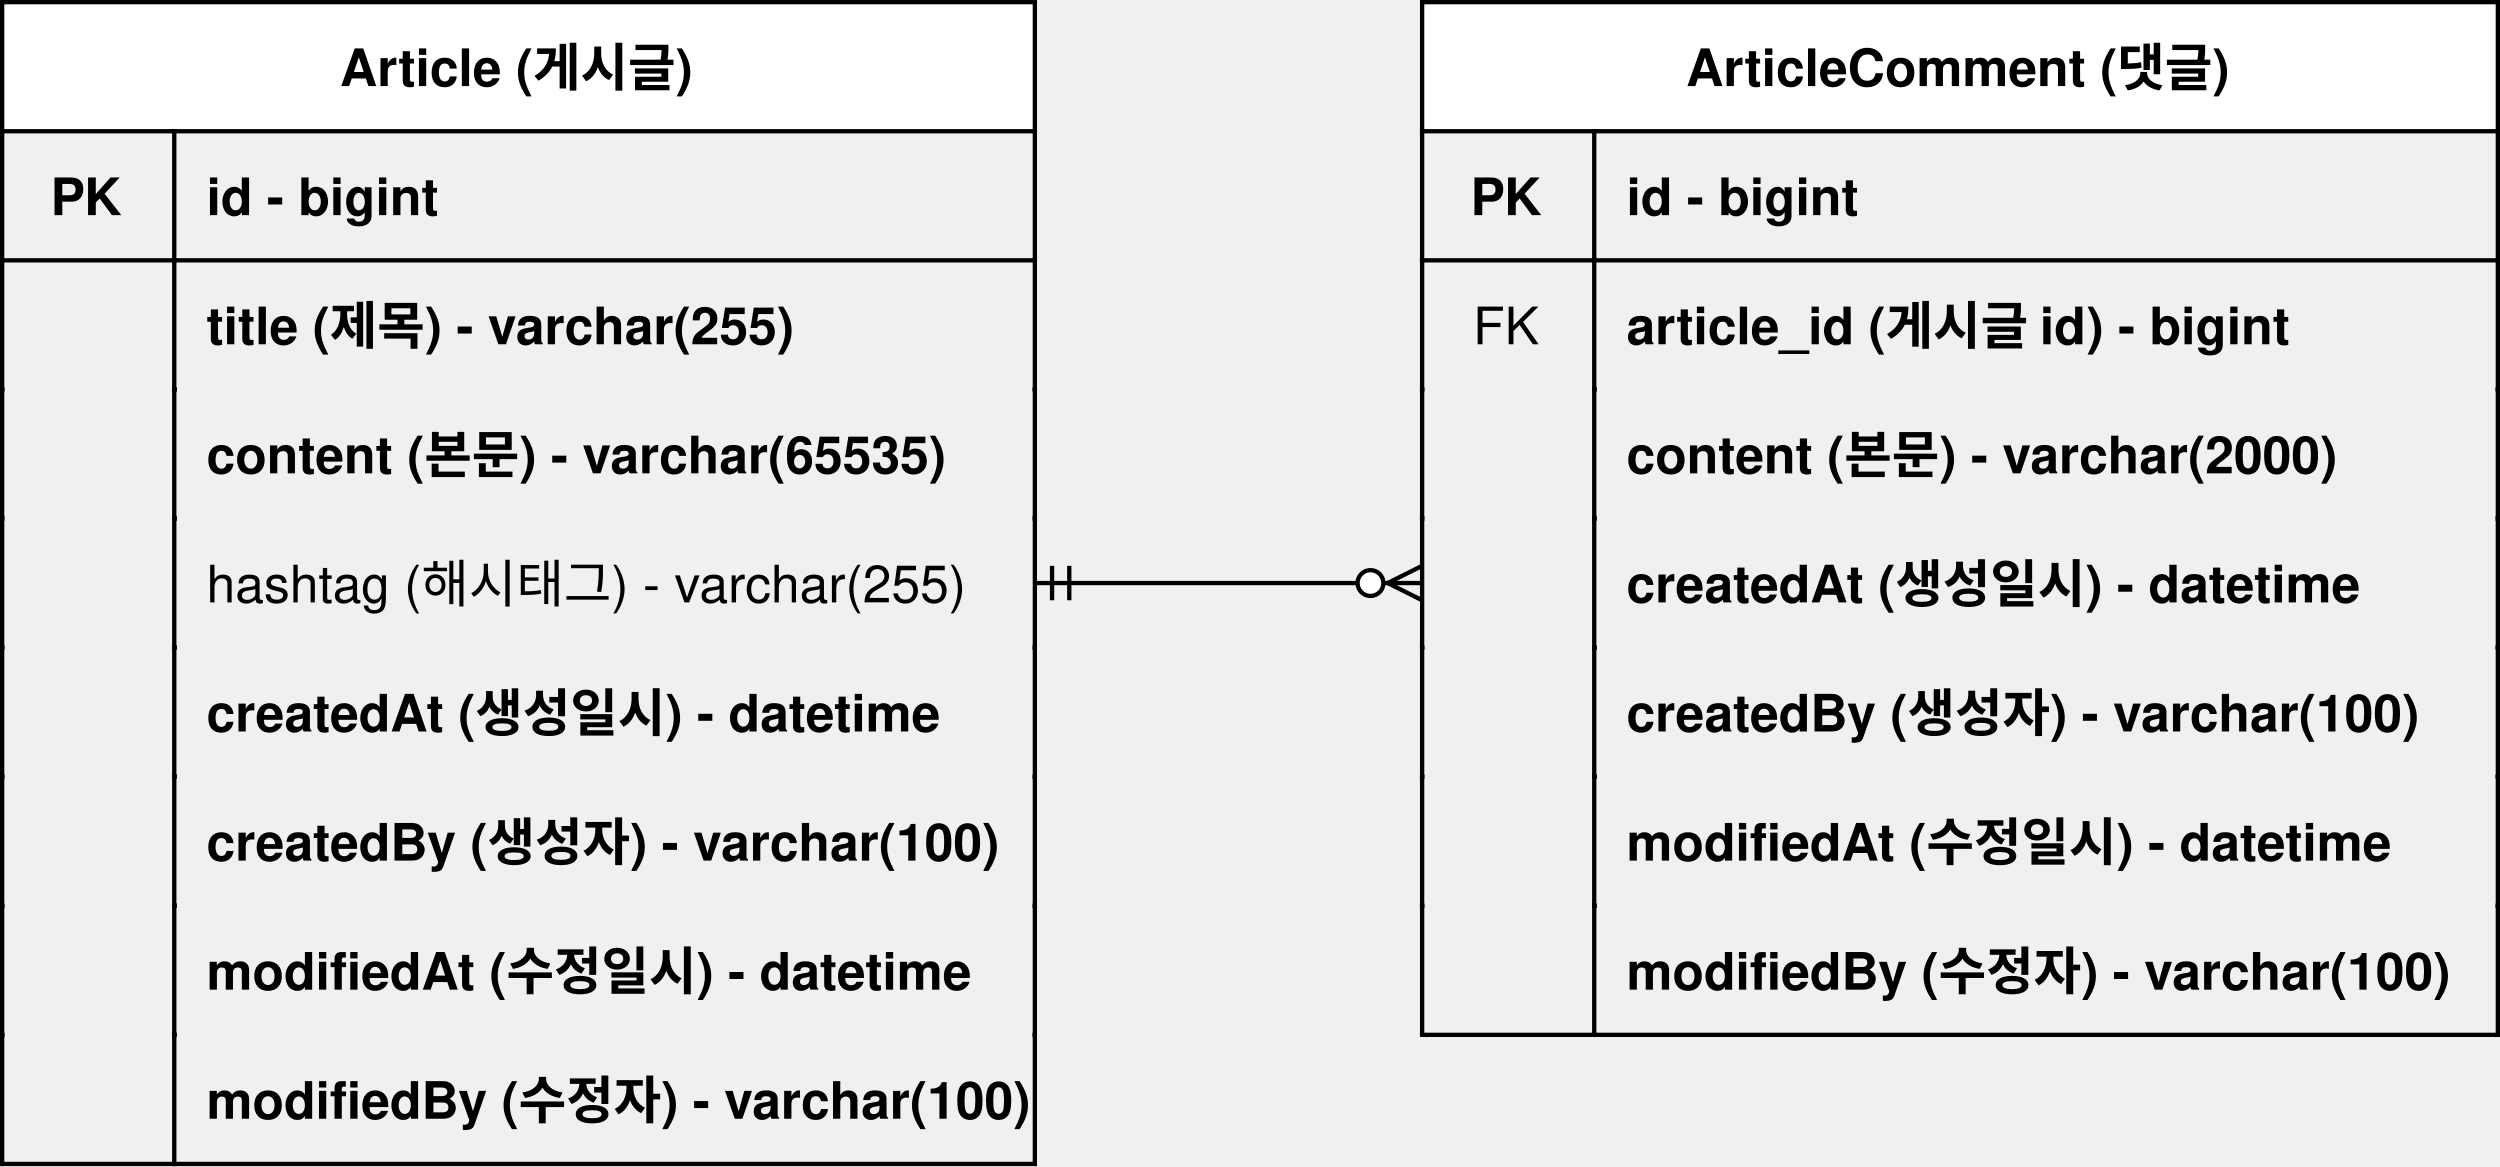
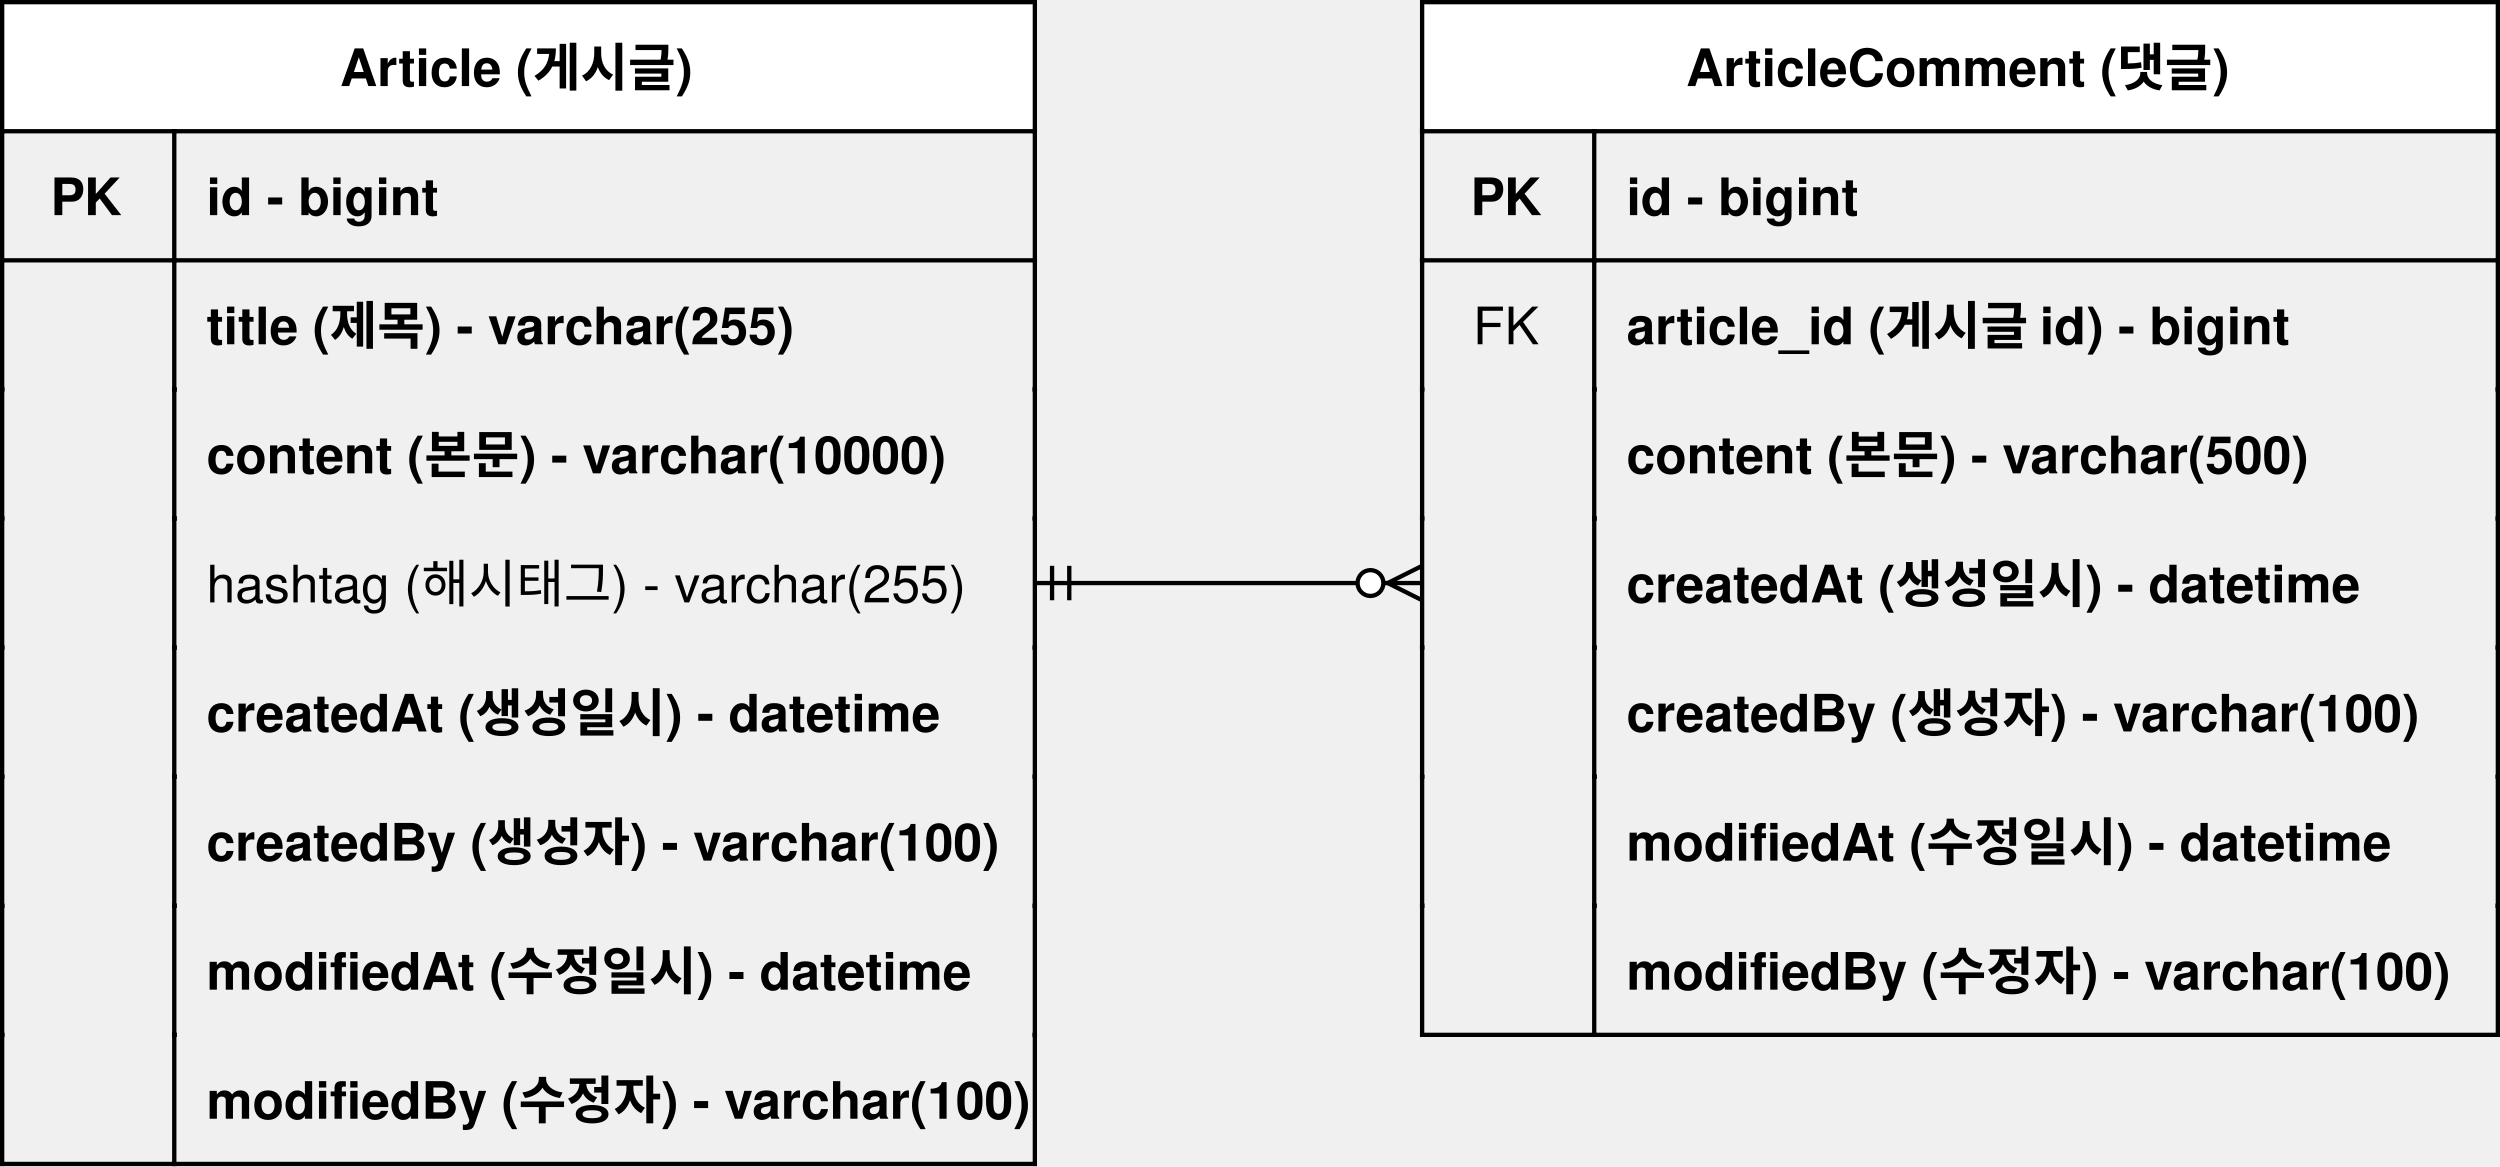
- <svg xmlns="http://www.w3.org/2000/svg" version="1.1" width="581px" height="271px" viewBox="-0.5 -0.5 581 271" content="&lt;mxfile host=&quot;app.diagrams.net&quot; modified=&quot;2022-07-26T15:01:40.826Z&quot; agent=&quot;5.0 (Macintosh; Intel Mac OS X 10_15_7) AppleWebKit/537.36 (KHTML, like Gecko) Chrome/103.0.0.0 Safari/537.36&quot; etag=&quot;nQG-GNrx8FmvRgPzdYYK&quot; version=&quot;20.2.0&quot; type=&quot;github&quot;&gt;&lt;diagram id=&quot;R2lEEEUBdFMjLlhIrx00&quot; name=&quot;Page-1&quot;&gt;7Z1hb5s4GMc/DdL2YhWBQMnLQNLb3Vrd1E663auTFxywDnDOuE2yT3822CGJIQ1bQroYqZvwg3kAP3/z4zGYGHaQrn4jYBE/4BAmhmWGK8OeGJbleSb7nxvWpeF2OCoNEUFhaRpUhif0HQqj2C56RiHMdypSjBOKFrvGGc4yOKM7NkAIXu5Wm+Nkd68LEEHF8DQDiWr9C4U0FqflmJX9I0RRLPc8MMWaFMjKwpDHIMTLHRNc0TucUXGInyFJQQYzytY8APIvJIYzjSnlZzo2rDv2N+e1byKMowSCBcpvZjhl5lnOqtzNQYoS3sxbjnzhiO3Onhp2QDCm5VK6CmDCQyXDUB7TXcPaTTsQ7veIDX5/mHz6b7qM7yJz8sfLYv4YrZYfBsPSzQtInkUDjwlFM9balvnOmI4N3zK8wJgGhucbo6CweIZnvhdtSNcyMKw5F3yRgm/c5OcUECr0Y5vMwBRBAcrYyduTQVFOErDIUVG9tMQoCe/BGj9T6UiW/DlawfCxlA+vy5R0z5zxInfOA/EkDoavBgmKMrY8Y63D9+gTmLNjuQc5FTXEiUNC4aqxSQebQLH+BHEKKVmzKmKDoZCN6EpSg8tKl5sq8ZYmrVthBEJo0cZzFT+2IELYJpyOEs7DcXrkHcCPMUHfeXQS0ZrbsSvKS5QmTMEfIQj3TD4uriRFDFCSBDjBPMAZzqASY14pJHjxBZAIUmFYYCR6nOOzP9Y0gXnjGA471oCVB1WZ/fHqhAY4yylhWuI+IAvpEvKw+hQvhNMEzqV/IhqeL3/DlLIO2kIAB3qNKguhA/tIHdhnk4GryODzp0YhsNOlCCSP7GoNsigpw1ZcvEEVtprY1rb2poX3m36/g2LW8POkuP7GKAxh9nMRceojshWCthEQzqpmae0NJOzSkwHK+shzFuZKWDfH+RORvlUizepb5gf27xuKeA+5bNjldbis6+cLMENZdF9u6e7pwulMF3sX8O2eap5UJ0e560AossV6MrxCBvOcZHAvTQYZ9WNk0M0FAoZI+js9Fpru364dC5athJkiKm/qA2NsFvfyvjEeG+PRewGMF0BmMSDvLMdpvr1/I9io08nuLcbJRaMfM9TksGdG58wYXZwZLZLKa2BGQziunhlq0shHbMrhr3ccFr7Nx344NQK2sE8N13FsvbnRIBz9uKEmpT03OufGwLo4ODy9wHGrKThGSphjkMcURCU4JsbIMfzh1jOEieHZ8mHCbQ1KftUE5PTa0Y4dcpc9Oy7KjmMfZZ2NHXaL8corYEfZjvqxw1bHI2cEsl2GYyoHqzgrJsXC0GCdiS2wol89k5b0CNlmFKXwVyTHiVKQJhnphxF1ALTHSPcY8S6OkRZDmNeAEVtTjKhDlAIj/voARqbGyNzPPQbmgXebNCBIg4L0I4g6HNoTpHOCbF47vRxBWgxmXgNBXE0Joo5VpjhEc7STiXjGyJPPz50+E/kBHenHEXV0tOdI9xypE1ynHJE704UjIz05MlTHLSVHtlIRlSN9KnK0hLRDyFAdJBWTdAKcplsvaHhMSHY/RWdbJbaca3Ngjo5TE+aNvE4Pgn5o8rgbgp+bo1N2msYbgro5OnU6ON/9gDoyeeVzdIaaDk4O1cHJfo7OEbo4wPnBaTl/jLsuhNKnil2kiq+QoW6OTqdkcNRM8e7SZDhrrjjUNFd01FwRlPf1/xSAODT/vvAtE8ZfgyJnTBWbFKQdQhw1VewR0jlC6qbsdIuQFjnmFQDEaQjH1QNEzSFbTdmxTL1HGJt0ox82WszU6LFxLmzUztjplhstMtBr4IanJzdcNcP8gbeuA8sY9687HFaSdiRx++/MvAWSHPuY62wkcVskoldAElfTD824aqLZv3h9UgXpR5D+qzNvgSB1U3e6JYhen51xNf3sjKvOs/iRF6/7ZOR1KemHkv5DNG8AJbVzeLpFiV4fonE1/RCNq45e9u9en1ZC2iFEvj586NIBwwjKNmfNiuj6ESaAIpxNqzVlZEqGDCxOGZomovvDLBzzn8Zgxenjd0jwF/wAsrUkT7UuBVn4ZyElws8YSvrAFaJfpTO2/De33ziiNFltVZtIPLEjJeuv24WtrXix2qwoye3K0+fn3CgpYcrxM5nBA40rPxRHJQCbKh4xUD+oe1l/YyRFQF52D/mAKj/j4oWaprfIh+aeEstTFVtVKlQcDfcc2fuOyqZQHL0uZ1asfkukrF79/os9/R8=&lt;/diagram&gt;&lt;/mxfile&gt;" resource="https://app.diagrams.net/?src=about#HBackFoxx%2Ffastcampus-project-board%2Ffeature%252F%252310-domain%2Fdocument%2Fproject-board-erd.svg">
+ <svg xmlns="http://www.w3.org/2000/svg" version="1.1" width="581px" height="271px" viewBox="-0.5 -0.5 581 271" content="&lt;mxfile host=&quot;app.diagrams.net&quot; modified=&quot;2022-07-27T14:55:17.733Z&quot; agent=&quot;5.0 (Macintosh; Intel Mac OS X 10_15_7) AppleWebKit/537.36 (KHTML, like Gecko) Chrome/103.0.0.0 Safari/537.36&quot; etag=&quot;IoyjRbb1_0S84pQDNa6T&quot; version=&quot;20.2.0&quot; type=&quot;github&quot;&gt;&lt;diagram id=&quot;R2lEEEUBdFMjLlhIrx00&quot; name=&quot;Page-1&quot;&gt;7Z3Rcps4FIafhpn0ohkMxrEvDXba3SazmaQz7V7tKEYGzQLyCiW2+/QrgQTYIi4kDo6BjptBByHwOb/4OAJhzXTCzRcCVv4tdmGgGbq70cyZZhjjoc7+csM2NVwNJ6nBI8hNTYPc8IB+QWEU23lPyIXxTkWKcUDRate4wFEEF3THBgjB691qSxzs7nUFPKgYHhYgUK0/kEt98bUsPbd/hcjz5Z4HulgTAllZGGIfuHi9Y4Ibeo0jKg7xDpIQRDCibM0tIP9Collzn1L+Taeacc0+S1770sPYCyBYofhygUNmXsSsyvUShCjgbi40ZIuG2O7MuWY6BGOaLoUbBwY8VDIM6TFdv7A28wPh7VbY4I/b2bf/5mv/2tNnfz6vlvfeZv15MEybeQbBk3DwlFC0YN429AttPtVsQxs72tzRxrY2cRLLWBvrn4QP6VYGhrlzxRcpeOQmO6aAUKEfU2cGpggKUMS+vDkbJOUgAKsYJdVTi48C9wZs8ROVDcmSvUQb6N6n8uF1mZJuWGO8yBvngXgQB8NXgwB5EVteMO/wPdoExuxYbkBMRQ3Vf8Klz5BQuCmYhD+/QBxCSrasilgr+5LoSlKD61yXWRW/oEnjShiBEJqXtZzHjy2IENYJp6WE83Cc7nkHsH1M0C8enUB4sxi7pLxGYcAU/BUCd89k4+RMksQABYGDA8wDHOEIKjHmlVyCV98B8SAVhhVGosdZNvsw1zj6paVZ7FgdVh7kZfbh1Ql1cBRTwrTE24AspGvIw2pTvBKNBnAp2yfC8Xz5EVPKOuhLAjjcRX4vC6EDs6IOzHeTwUiRwd23F4XAPEARCO7Z2RpEXpCGLTl5gzxsJbEt9Xbm4X3X73dQzPy5DJLzr49cF0Y1ImJVjkghBHUjIBrL3VK7NRCwU08EKOsjT5EbK2HNjvMNkb5SIs3qG/pn9v8RebyHnDbs8jyc1rXjFVigyLtJtxzt6cJqTBd7J/BiT9WPqpNKzTUglAxuPRkOk0F/TzKMTk0GGfUqMmjmBAFdJNt7IxZqXL+1HQuGqYSZIiov6h1tqifX8rY2nWrTyScBjGdAFj4gF4ZlvXx5/0GwUaaT3UuMo4ume8xQk8OeGY0zY3JyZtRIKs+OGdXD0XpmqEkjH7FJh78uOCxsk4/9cGo4bGGfGgOd/esON6oLp3vcUJPSnhuNc2NgnBwc4xaD46pyPFoPjokSZh/EPgVeCo6ZNrE0e1i4hzDTxqa8mXBVgpJzTUCOr53OsUPusmfHSdlR9VbWu7HDrDFeeW7syDTes8NUxyMXBLJdulMqB6s4K2bJwlBjnYktsKKd35OW9HDZZhSF8BzJ8ZoUpIaMuocRdQC0x0jzGBmfHCM1hjDPDiNm5Xi0HiPqEKXAiL09gJG5NtFLhrHOMvd4FUGqK6h7BFGHQ3uCNE6Q7LHT0xGkxmDm2RFkVDkerSeIOlYZYhct0U4mMtYmY3n/3OozkVfoqHscUUdHe440z5EywTXKEbmzVnJkUjkebefIUB23lBwppCIqRzqfilSXUOcQMlQHScUkHQeHYeEBjTETktlP0SmqxJRzbQ7M0bFKwpzJ6/gg6Icmq10Q1Jijk/WQN83RKdPB+10PqCOTbZqjM+wHJzNXqIOT3Z2jU0MXBzg/OC7nqzTXhFD6VPHoqWJ9MpTN0WmUDJaaKV6fmgzHyxWHfa6YBVrNFUF6Xf9PAohD8++TtmXCeB4UOVaqWENBnUOIpaaKPUIaR0jZlJ1mEVIjxzw3gFjVw9F6gKg5ZK0pO1aHBhhryKZ71KgxUaOnxntRo3TCTrPYqJGAnh02xpXj0XZsjNQE8xUPXTuGNu3k0w41lNQ5koz618x8BJJUvcv1biQZ1chDz40ko+o3IVtPEjXP7J+7PqqCukeQ/qUzH4EgZTN3miVIi986M+rfOpO5Qp1m8ZrnrjubjNSQUvdQ0r+H5gOgpHQKT7MoafF7aEb9e2gyV6ijl/2j18eVUOcQIp8ePnTqgK4Hpc+ZpxHd3sMAUISjeb4mjUzKkIHBKUPDQHR/GLlT/ssYrDi//wUJ/o5vQbSV5MnXhSBy/0qkRPg3hpI+cIPoT9kYW/6b2y8tUZptCtVmEk/sSMn2Z7FQ2IoX882SktxOFZXQWYyfyAIe8KV87RGVvHupohxg5Y6tekYblD2rnxlJEpBnuHPAB1R5h5PnaV56iHyo7ykx/e5iq1yFSkPDvYbM/YZS3ygN/V7OrJj/lEhaPf/5F3P+Pw==&lt;/diagram&gt;&lt;/mxfile&gt;" resource="https://app.diagrams.net/?src=about#HBackFoxx%2Ffastcampus-project-board%2Ffeature%252F%252312-db%2Fdocument%2Fproject-board-erd.svg">
  <defs>
    <clipPath id="mx-clip-0-30-40-30-0">
      <rect x="0" y="30" width="40" height="30" />
    </clipPath>
    <clipPath id="mx-clip-46-30-194-30-0">
      <rect x="46" y="30" width="194" height="30" />
    </clipPath>
    <clipPath id="mx-clip-46-60-194-30-0">
      <rect x="46" y="60" width="194" height="30" />
    </clipPath>
    <clipPath id="mx-clip-46-90-194-30-0">
      <rect x="46" y="90" width="194" height="30" />
    </clipPath>
    <clipPath id="mx-clip-46-120-194-30-0">
      <rect x="46" y="120" width="194" height="30" />
    </clipPath>
    <clipPath id="mx-clip-46-150-194-30-0">
      <rect x="46" y="150" width="194" height="30" />
    </clipPath>
    <clipPath id="mx-clip-46-180-194-30-0">
      <rect x="46" y="180" width="194" height="30" />
    </clipPath>
    <clipPath id="mx-clip-46-210-194-30-0">
      <rect x="46" y="210" width="194" height="30" />
    </clipPath>
    <clipPath id="mx-clip-46-240-194-30-0">
      <rect x="46" y="240" width="194" height="30" />
    </clipPath>
    <clipPath id="mx-clip-330-30-40-30-0">
      <rect x="330" y="30" width="40" height="30" />
    </clipPath>
    <clipPath id="mx-clip-376-30-204-30-0">
      <rect x="376" y="30" width="204" height="30" />
    </clipPath>
    <clipPath id="mx-clip-330-60-40-30-0">
      <rect x="330" y="60" width="40" height="30" />
    </clipPath>
    <clipPath id="mx-clip-376-60-204-30-0">
      <rect x="376" y="60" width="204" height="30" />
    </clipPath>
    <clipPath id="mx-clip-376-90-204-30-0">
      <rect x="376" y="90" width="204" height="30" />
    </clipPath>
    <clipPath id="mx-clip-376-120-204-30-0">
      <rect x="376" y="120" width="204" height="30" />
    </clipPath>
    <clipPath id="mx-clip-376-150-204-30-0">
      <rect x="376" y="150" width="204" height="30" />
    </clipPath>
    <clipPath id="mx-clip-376-180-204-30-0">
      <rect x="376" y="180" width="204" height="30" />
    </clipPath>
    <clipPath id="mx-clip-376-210-204-30-0">
      <rect x="376" y="210" width="204" height="30" />
    </clipPath>
  </defs>
  <g>
    <path d="M 0 30 L 0 0 L 240 0 L 240 30" fill="rgb(255, 255, 255)" stroke="rgb(0, 0, 0)" stroke-miterlimit="10" pointer-events="all" />
    <path d="M 0 30 L 0 270 L 240 270 L 240 30" fill="none" stroke="rgb(0, 0, 0)" stroke-miterlimit="10" pointer-events="none" />
    <path d="M 0 30 L 240 30" fill="none" stroke="rgb(0, 0, 0)" stroke-miterlimit="10" pointer-events="none" />
    <path d="M 40 30 L 40 60 L 40 90 L 40 120 L 40 150 L 40 180 L 40 210 L 40 240 L 40 270" fill="none" stroke="rgb(0, 0, 0)" stroke-miterlimit="10" pointer-events="none" />
    <g fill="rgb(0, 0, 0)" font-family="Helvetica" font-weight="bold" pointer-events="none" text-anchor="middle" font-size="12px">
      <text x="119.5" y="19.5">Article (게시글)</text>
    </g>
    <path d="M 0 30 M 240 30 M 240 60 L 0 60" fill="none" stroke="rgb(0, 0, 0)" stroke-linecap="square" stroke-miterlimit="10" pointer-events="none" />
    <path d="M 0 30 M 40 30 M 40 60 M 0 60" fill="none" stroke="rgb(0, 0, 0)" stroke-linecap="square" stroke-miterlimit="10" pointer-events="none" />
    <g fill="rgb(0, 0, 0)" font-family="Helvetica" font-weight="bold" pointer-events="none" clip-path="url(#mx-clip-0-30-40-30-0)" text-anchor="middle" font-size="12px">
      <text x="19.5" y="49.5">PK</text>
    </g>
    <path d="M 40 30 M 240 30 M 240 60 M 40 60" fill="none" stroke="rgb(0, 0, 0)" stroke-linecap="square" stroke-miterlimit="10" pointer-events="none" />
    <g fill="rgb(0, 0, 0)" font-family="Helvetica" font-weight="bold" text-decoration="underline" pointer-events="none" clip-path="url(#mx-clip-46-30-194-30-0)" font-size="12px">
      <text x="47.5" y="49.5">id - bigint</text>
    </g>
    <path d="M 0 60 M 40 60 M 40 90 M 0 90" fill="none" stroke="rgb(0, 0, 0)" stroke-linecap="square" stroke-miterlimit="10" pointer-events="none" />
    <path d="M 40 60 M 240 60 M 240 90 M 40 90" fill="none" stroke="rgb(0, 0, 0)" stroke-linecap="square" stroke-miterlimit="10" pointer-events="none" />
    <g fill="rgb(0, 0, 0)" font-family="Helvetica" font-weight="bold" pointer-events="none" clip-path="url(#mx-clip-46-60-194-30-0)" font-size="12px">
      <text x="47.5" y="79.5">title (제목) - varchar(255)</text>
    </g>
    <path d="M 0 90 M 40 90 M 40 120 M 0 120" fill="none" stroke="rgb(0, 0, 0)" stroke-linecap="square" stroke-miterlimit="10" pointer-events="none" />
    <path d="M 40 90 M 240 90 M 240 120 M 40 120" fill="none" stroke="rgb(0, 0, 0)" stroke-linecap="square" stroke-miterlimit="10" pointer-events="none" />
    <g fill="rgb(0, 0, 0)" font-family="Helvetica" font-weight="bold" pointer-events="none" clip-path="url(#mx-clip-46-90-194-30-0)" font-size="12px">
-       <text x="47.5" y="109.5">content (본문) - varchar(65535)</text>
+       <text x="47.5" y="109.5">content (본문) - varchar(10000)</text>
    </g>
    <path d="M 0 120 M 40 120 M 40 150 M 0 150" fill="none" stroke="rgb(0, 0, 0)" stroke-linecap="square" stroke-miterlimit="10" pointer-events="none" />
    <path d="M 40 120 M 240 120 M 240 150 M 40 150" fill="none" stroke="rgb(0, 0, 0)" stroke-linecap="square" stroke-miterlimit="10" pointer-events="none" />
    <g fill="rgb(0, 0, 0)" font-family="Helvetica" pointer-events="none" clip-path="url(#mx-clip-46-120-194-30-0)" font-size="12px">
      <text x="47.5" y="139.5">hashtag (해시태그) - varchar(255)</text>
    </g>
    <path d="M 0 150 M 40 150 M 40 180 M 0 180" fill="none" stroke="rgb(0, 0, 0)" stroke-linecap="square" stroke-miterlimit="10" pointer-events="none" />
    <path d="M 40 150 M 240 150 M 240 180 M 40 180" fill="none" stroke="rgb(0, 0, 0)" stroke-linecap="square" stroke-miterlimit="10" pointer-events="none" />
    <g fill="rgb(0, 0, 0)" font-family="Helvetica" font-weight="bold" pointer-events="none" clip-path="url(#mx-clip-46-150-194-30-0)" font-size="12px">
      <text x="47.5" y="169.5">createdAt (생성일시) - datetime</text>
    </g>
    <path d="M 0 180 M 40 180 M 40 210 M 0 210" fill="none" stroke="rgb(0, 0, 0)" stroke-linecap="square" stroke-miterlimit="10" pointer-events="none" />
    <path d="M 40 180 M 240 180 M 240 210 M 40 210" fill="none" stroke="rgb(0, 0, 0)" stroke-linecap="square" stroke-miterlimit="10" pointer-events="none" />
    <g fill="rgb(0, 0, 0)" font-family="Helvetica" font-weight="bold" pointer-events="none" clip-path="url(#mx-clip-46-180-194-30-0)" font-size="12px">
      <text x="47.5" y="199.5">createdBy (생성자) - varchar(100)</text>
    </g>
    <path d="M 0 210 M 40 210 M 40 240 M 0 240" fill="none" stroke="rgb(0, 0, 0)" stroke-linecap="square" stroke-miterlimit="10" pointer-events="none" />
    <path d="M 40 210 M 240 210 M 240 240 M 40 240" fill="none" stroke="rgb(0, 0, 0)" stroke-linecap="square" stroke-miterlimit="10" pointer-events="none" />
    <g fill="rgb(0, 0, 0)" font-family="Helvetica" font-weight="bold" pointer-events="none" clip-path="url(#mx-clip-46-210-194-30-0)" font-size="12px">
      <text x="47.5" y="229.5">modifiedAt (수정일시) - datetime</text>
    </g>
    <path d="M 0 240 M 40 240 M 40 270 M 0 270" fill="none" stroke="rgb(0, 0, 0)" stroke-linecap="square" stroke-miterlimit="10" pointer-events="none" />
    <path d="M 40 240 M 240 240 M 240 270 M 40 270" fill="none" stroke="rgb(0, 0, 0)" stroke-linecap="square" stroke-miterlimit="10" pointer-events="none" />
    <g fill="rgb(0, 0, 0)" font-family="Helvetica" font-weight="bold" pointer-events="none" clip-path="url(#mx-clip-46-240-194-30-0)" font-size="12px">
      <text x="47.5" y="259.5">modifiedBy (수정자) - varchar(100)</text>
    </g>
    <path d="M 330 30 L 330 0 L 580 0 L 580 30" fill="rgb(255, 255, 255)" stroke="rgb(0, 0, 0)" stroke-miterlimit="10" pointer-events="none" />
    <path d="M 330 30 L 330 240 L 580 240 L 580 30" fill="none" stroke="rgb(0, 0, 0)" stroke-miterlimit="10" pointer-events="none" />
    <path d="M 330 30 L 580 30" fill="none" stroke="rgb(0, 0, 0)" stroke-miterlimit="10" pointer-events="none" />
    <path d="M 370 30 L 370 60 L 370 90 L 370 120 L 370 150 L 370 180 L 370 210 L 370 240" fill="none" stroke="rgb(0, 0, 0)" stroke-miterlimit="10" pointer-events="none" />
    <g fill="rgb(0, 0, 0)" font-family="Helvetica" font-weight="bold" pointer-events="none" text-anchor="middle" font-size="12px">
      <text x="454.5" y="19.5">ArticleComment (댓글)</text>
    </g>
    <path d="M 330 30 M 580 30 M 580 60 L 330 60" fill="none" stroke="rgb(0, 0, 0)" stroke-linecap="square" stroke-miterlimit="10" pointer-events="none" />
    <path d="M 330 30 M 370 30 M 370 60 M 330 60" fill="none" stroke="rgb(0, 0, 0)" stroke-linecap="square" stroke-miterlimit="10" pointer-events="none" />
    <g fill="rgb(0, 0, 0)" font-family="Helvetica" font-weight="bold" pointer-events="none" clip-path="url(#mx-clip-330-30-40-30-0)" text-anchor="middle" font-size="12px">
      <text x="349.5" y="49.5">PK</text>
    </g>
    <path d="M 370 30 M 580 30 M 580 60 M 370 60" fill="none" stroke="rgb(0, 0, 0)" stroke-linecap="square" stroke-miterlimit="10" pointer-events="none" />
    <g fill="rgb(0, 0, 0)" font-family="Helvetica" font-weight="bold" text-decoration="underline" pointer-events="none" clip-path="url(#mx-clip-376-30-204-30-0)" font-size="12px">
      <text x="377.5" y="49.5">id - bigint</text>
    </g>
    <path d="M 330 60 M 370 60 M 370 90 M 330 90" fill="none" stroke="rgb(0, 0, 0)" stroke-linecap="square" stroke-miterlimit="10" pointer-events="none" />
    <g fill="rgb(0, 0, 0)" font-family="Helvetica" pointer-events="none" clip-path="url(#mx-clip-330-60-40-30-0)" text-anchor="middle" font-size="12px">
      <text x="349.5" y="79.5">FK</text>
    </g>
    <path d="M 370 60 M 580 60 M 580 90 M 370 90" fill="none" stroke="rgb(0, 0, 0)" stroke-linecap="square" stroke-miterlimit="10" pointer-events="none" />
    <g fill="rgb(0, 0, 0)" font-family="Helvetica" font-weight="bold" pointer-events="none" clip-path="url(#mx-clip-376-60-204-30-0)" font-size="12px">
      <text x="377.5" y="79.5">article_id (게시글 id) - bigint</text>
    </g>
    <path d="M 330 90 M 370 90 M 370 120 M 330 120" fill="none" stroke="rgb(0, 0, 0)" stroke-linecap="square" stroke-miterlimit="10" pointer-events="none" />
    <path d="M 370 90 M 580 90 M 580 120 M 370 120" fill="none" stroke="rgb(0, 0, 0)" stroke-linecap="square" stroke-miterlimit="10" pointer-events="none" />
    <g fill="rgb(0, 0, 0)" font-family="Helvetica" font-weight="bold" pointer-events="none" clip-path="url(#mx-clip-376-90-204-30-0)" font-size="12px">
-       <text x="377.5" y="109.5">content (본문) - varchar(2000)</text>
+       <text x="377.5" y="109.5">content (본문) - varchar(500)</text>
    </g>
    <path d="M 330 120 M 370 120 M 370 150 M 330 150" fill="none" stroke="rgb(0, 0, 0)" stroke-linecap="square" stroke-miterlimit="10" pointer-events="none" />
    <path d="M 370 120 M 580 120 M 580 150 M 370 150" fill="none" stroke="rgb(0, 0, 0)" stroke-linecap="square" stroke-miterlimit="10" pointer-events="none" />
    <g fill="rgb(0, 0, 0)" font-family="Helvetica" font-weight="bold" pointer-events="none" clip-path="url(#mx-clip-376-120-204-30-0)" font-size="12px">
      <text x="377.5" y="139.5">createdAt (생성일시) - datetime</text>
    </g>
    <path d="M 330 150 M 370 150 M 370 180 M 330 180" fill="none" stroke="rgb(0, 0, 0)" stroke-linecap="square" stroke-miterlimit="10" pointer-events="none" />
    <path d="M 370 150 M 580 150 M 580 180 M 370 180" fill="none" stroke="rgb(0, 0, 0)" stroke-linecap="square" stroke-miterlimit="10" pointer-events="none" />
    <g fill="rgb(0, 0, 0)" font-family="Helvetica" font-weight="bold" pointer-events="none" clip-path="url(#mx-clip-376-150-204-30-0)" font-size="12px">
      <text x="377.5" y="169.5">createdBy (생성자) - varchar(100)</text>
    </g>
    <path d="M 330 180 M 370 180 M 370 210 M 330 210" fill="none" stroke="rgb(0, 0, 0)" stroke-linecap="square" stroke-miterlimit="10" pointer-events="none" />
    <path d="M 370 180 M 580 180 M 580 210 M 370 210" fill="none" stroke="rgb(0, 0, 0)" stroke-linecap="square" stroke-miterlimit="10" pointer-events="none" />
    <g fill="rgb(0, 0, 0)" font-family="Helvetica" font-weight="bold" pointer-events="none" clip-path="url(#mx-clip-376-180-204-30-0)" font-size="12px">
      <text x="377.5" y="199.5">modifiedAt (수정일시) - datetime</text>
    </g>
    <path d="M 330 210 M 370 210 M 370 240 M 330 240" fill="none" stroke="rgb(0, 0, 0)" stroke-linecap="square" stroke-miterlimit="10" pointer-events="none" />
    <path d="M 370 210 M 580 210 M 580 240 M 370 240" fill="none" stroke="rgb(0, 0, 0)" stroke-linecap="square" stroke-miterlimit="10" pointer-events="none" />
    <g fill="rgb(0, 0, 0)" font-family="Helvetica" font-weight="bold" pointer-events="none" clip-path="url(#mx-clip-376-210-204-30-0)" font-size="12px">
      <text x="377.5" y="229.5">modifiedBy (수정자) - varchar(100)</text>
    </g>
    <path d="M 240 135 L 270 135 L 300 135 L 330 135" fill="none" stroke="rgb(0, 0, 0)" stroke-miterlimit="10" pointer-events="none" />
    <path d="M 244 131 L 244 139 M 248 131 L 248 139" fill="none" stroke="rgb(0, 0, 0)" stroke-miterlimit="10" pointer-events="none" />
    <ellipse cx="318" cy="135" rx="3" ry="3" fill="#ffffff" stroke="rgb(0, 0, 0)" pointer-events="none" />
    <path d="M 330 131 L 322 135 L 330 139" fill="none" stroke="rgb(0, 0, 0)" stroke-miterlimit="10" pointer-events="none" />
  </g>
</svg>
